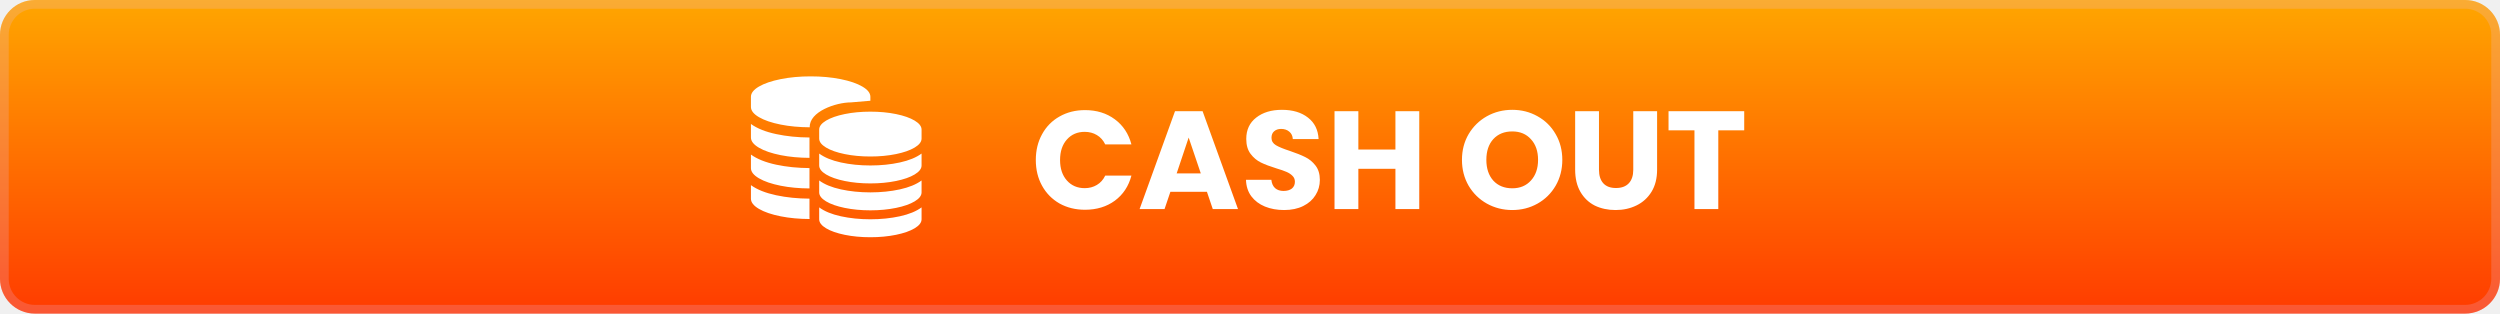
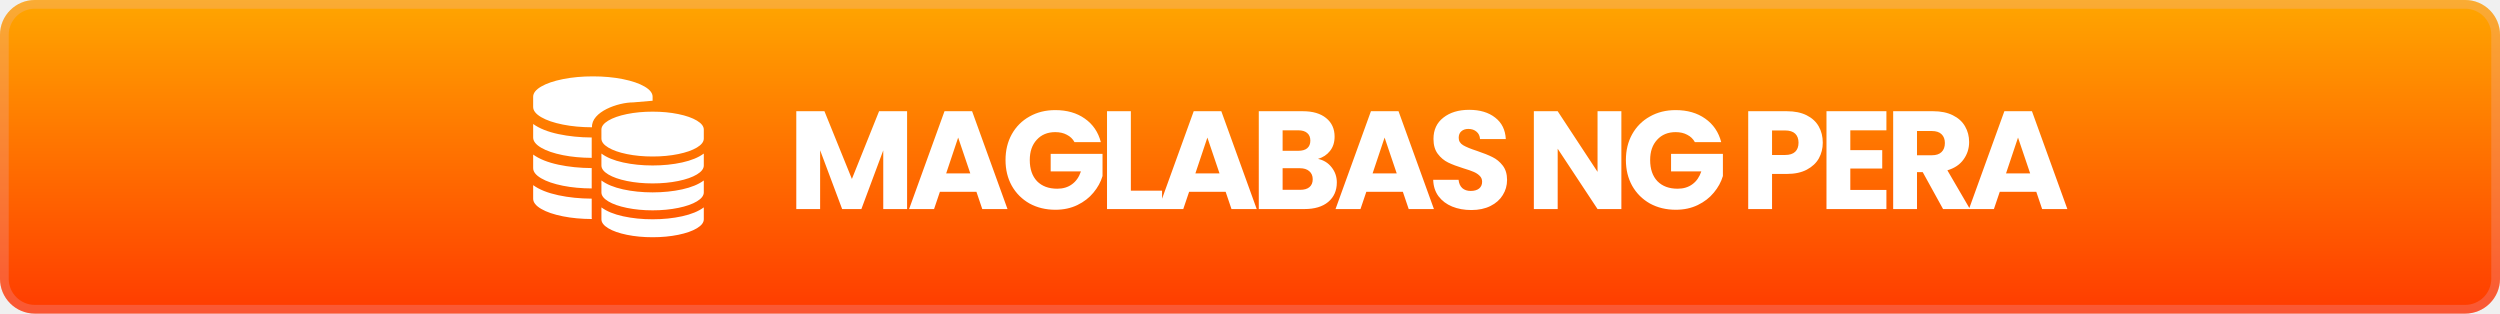
<svg xmlns="http://www.w3.org/2000/svg" width="287" height="36" viewBox="0 0 287 36" fill="none">
-   <path d="M0 4C0 1.791 1.791 0 4 0H283C285.209 0 287 1.791 287 4V32C287 34.209 285.209 36 283 36H4C1.791 36 0 34.209 0 32V4Z" fill="url(#paint0_linear_1737_4168)" />
+   <path d="M0 4C0 1.791 1.791 0 4 0H283C285.209 0 287 1.791 287 4V32C287 34.209 285.209 36 283 36H4C1.791 36 0 34.209 0 32V4Z" fill="url(#paint0_linear_379_158)" />
  <path d="M0.5 4C0.5 2.067 2.067 0.5 4 0.5H283C284.933 0.5 286.5 2.067 286.5 4V32C286.5 33.933 284.933 35.5 283 35.5H4C2.067 35.5 0.5 33.933 0.5 32V4Z" stroke="#E8C4FF" stroke-opacity="0.2" />
-   <g clip-path="url(#clip0_1737_4168)">
-     <path d="M105.008 23.115C104.483 23.432 103.768 23.683 102.866 23.867C101.963 24.052 100.981 24.146 99.92 24.146C98.859 24.146 97.877 24.052 96.974 23.867C96.071 23.682 95.357 23.432 94.831 23.115C94.306 22.799 94.043 22.456 94.043 22.085V20.718C94.65 21.168 95.478 21.509 96.529 21.74C97.58 21.97 98.71 22.085 99.919 22.085C101.129 22.085 102.258 21.97 103.31 21.74C104.36 21.509 105.19 21.168 105.796 20.718V22.085C105.796 22.456 105.534 22.799 105.008 23.115ZM105.007 20.026C104.482 20.342 103.768 20.593 102.865 20.778C101.962 20.963 100.981 21.056 99.919 21.056C98.859 21.056 97.876 20.963 96.974 20.778C96.071 20.592 95.357 20.342 94.831 20.026C94.306 19.709 94.043 19.366 94.043 18.996V17.628C94.65 18.078 95.478 18.42 96.529 18.65C97.58 18.881 98.71 18.996 99.919 18.996C101.129 18.996 102.258 18.881 103.309 18.65C104.359 18.419 105.189 18.078 105.796 17.628V18.996C105.796 19.366 105.532 19.709 105.007 20.026ZM105.007 16.936C104.482 17.252 103.768 17.503 102.865 17.688C101.962 17.873 100.981 17.966 99.919 17.966C98.859 17.966 97.876 17.874 96.973 17.689C96.07 17.505 95.356 17.254 94.83 16.937C94.305 16.621 94.042 16.277 94.042 15.907V14.877C94.042 14.507 94.305 14.164 94.83 13.847C95.356 13.531 96.07 13.28 96.973 13.095C97.876 12.91 98.859 12.818 99.919 12.818C100.981 12.818 101.962 12.91 102.865 13.095C103.768 13.28 104.482 13.531 105.007 13.847C105.532 14.164 105.796 14.507 105.796 14.877V15.906C105.796 16.277 105.532 16.62 105.007 16.936ZM92.96 14.613C91.763 14.607 90.649 14.507 89.626 14.303C88.573 14.093 87.739 13.808 87.126 13.448C86.513 13.088 86.207 12.698 86.207 12.278V11.107C86.207 10.687 86.513 10.296 87.126 9.937C87.739 9.578 88.573 9.293 89.626 9.082C90.68 8.872 91.825 8.767 93.063 8.767C94.301 8.767 95.447 8.872 96.5 9.082C97.553 9.293 98.387 9.578 98.999 9.937C99.612 10.296 99.919 10.687 99.919 11.107V11.565L97.697 11.754C95.948 11.754 92.878 12.82 92.96 14.613ZM92.928 15.784V18.122C91.744 18.115 90.64 18.015 89.627 17.813C88.574 17.602 87.74 17.317 87.127 16.958C86.514 16.598 86.207 16.208 86.207 15.787V14.233C86.915 14.745 87.882 15.133 89.108 15.394C90.295 15.648 91.569 15.776 92.928 15.784ZM92.928 19.296V21.633C91.744 21.626 90.641 21.525 89.627 21.324C88.574 21.113 87.74 20.828 87.127 20.468C86.514 20.109 86.207 19.72 86.207 19.299V17.744C86.915 18.256 87.882 18.643 89.108 18.906C90.295 19.159 91.569 19.287 92.928 19.296ZM92.928 22.805V24.995C92.928 25.046 92.941 25.093 92.944 25.144C91.753 25.137 90.644 25.038 89.627 24.834C88.574 24.624 87.74 24.339 87.127 23.98C86.514 23.62 86.207 23.23 86.207 22.809V21.255C86.915 21.767 87.882 22.153 89.108 22.415C90.295 22.669 91.569 22.797 92.928 22.805ZM99.919 25.174C101.129 25.174 102.258 25.059 103.309 24.828C104.359 24.598 105.189 24.257 105.796 23.807V25.174C105.796 25.545 105.532 25.888 105.007 26.204C104.482 26.52 103.768 26.771 102.865 26.956C101.962 27.141 100.981 27.234 99.919 27.234C98.859 27.234 97.876 27.142 96.974 26.957C96.071 26.772 95.357 26.521 94.831 26.205C94.306 25.889 94.043 25.545 94.043 25.175V23.808C94.65 24.258 95.478 24.598 96.529 24.828C97.58 25.059 98.71 25.174 99.919 25.174Z" fill="white" />
+   <g clip-path="url(#clip0_379_158)">
+     <path d="M80.008 23.115C79.483 23.432 78.768 23.683 77.865 23.867C76.963 24.052 75.981 24.146 74.92 24.146C73.859 24.146 72.877 24.052 71.974 23.867C71.071 23.682 70.356 23.432 69.831 23.115C69.306 22.799 69.043 22.456 69.043 22.085V20.718C69.65 21.168 70.478 21.509 71.529 21.74C72.58 21.97 73.71 22.085 74.919 22.085C76.129 22.085 77.258 21.97 78.31 21.74C79.36 21.509 80.19 21.168 80.796 20.718V22.085C80.796 22.456 80.533 22.799 80.008 23.115ZM80.007 20.026C79.482 20.342 78.768 20.593 77.865 20.778C76.962 20.963 75.981 21.056 74.919 21.056C73.858 21.056 72.876 20.963 71.974 20.778C71.071 20.592 70.356 20.342 69.831 20.026C69.306 19.709 69.043 19.366 69.043 18.996V17.628C69.65 18.078 70.478 18.42 71.529 18.65C72.58 18.881 73.71 18.996 74.919 18.996C76.129 18.996 77.258 18.881 78.309 18.65C79.359 18.419 80.189 18.078 80.796 17.628V18.996C80.796 19.366 80.532 19.709 80.007 20.026ZM80.007 16.936C79.482 17.252 78.768 17.503 77.865 17.688C76.962 17.873 75.981 17.966 74.919 17.966C73.858 17.966 72.876 17.874 71.973 17.689C71.07 17.505 70.356 17.254 69.83 16.937C69.305 16.621 69.042 16.277 69.042 15.907V14.877C69.042 14.507 69.305 14.164 69.83 13.847C70.356 13.531 71.07 13.28 71.973 13.095C72.876 12.91 73.858 12.818 74.919 12.818C75.981 12.818 76.962 12.91 77.865 13.095C78.768 13.28 79.482 13.531 80.007 13.847C80.532 14.164 80.796 14.507 80.796 14.877V15.906C80.796 16.277 80.532 16.62 80.007 16.936ZM67.96 14.613C66.763 14.607 65.649 14.507 64.626 14.303C63.573 14.093 62.739 13.808 62.126 13.448C61.513 13.088 61.206 12.698 61.206 12.278V11.107C61.206 10.687 61.513 10.296 62.126 9.937C62.739 9.578 63.573 9.293 64.626 9.082C65.68 8.872 66.825 8.767 68.063 8.767C69.301 8.767 70.447 8.872 71.5 9.082C72.553 9.293 73.387 9.578 73.999 9.937C74.612 10.296 74.919 10.687 74.919 11.107V11.565L72.696 11.754C70.948 11.754 67.878 12.82 67.96 14.613ZM67.928 15.784V18.122C66.744 18.115 65.64 18.015 64.627 17.813C63.574 17.602 62.74 17.317 62.127 16.958C61.514 16.598 61.207 16.208 61.207 15.787V14.233C61.915 14.745 62.882 15.133 64.108 15.394C65.295 15.648 66.569 15.776 67.928 15.784ZM67.928 19.296V21.633C66.744 21.626 65.64 21.525 64.627 21.324C63.574 21.113 62.74 20.828 62.127 20.468C61.514 20.109 61.207 19.72 61.207 19.299V17.744C61.915 18.256 62.882 18.643 64.108 18.906C65.295 19.159 66.569 19.287 67.928 19.296ZM67.928 22.805V24.995C67.928 25.046 67.941 25.093 67.943 25.144C66.753 25.137 65.644 25.038 64.627 24.834C63.574 24.624 62.74 24.339 62.127 23.98C61.514 23.62 61.207 23.23 61.207 22.809V21.255C61.915 21.767 62.882 22.153 64.108 22.415C65.295 22.669 66.569 22.797 67.928 22.805ZM74.919 25.174C76.129 25.174 77.258 25.059 78.309 24.828C79.359 24.598 80.189 24.257 80.796 23.807V25.174C80.796 25.545 80.532 25.888 80.007 26.204C79.482 26.52 78.768 26.771 77.865 26.956C76.962 27.141 75.981 27.234 74.919 27.234C73.858 27.234 72.876 27.142 71.974 26.957C71.071 26.772 70.356 26.521 69.831 26.205C69.306 25.889 69.043 25.545 69.043 25.175V23.808C69.65 24.258 70.478 24.598 71.529 24.828C72.58 25.059 73.71 25.174 74.919 25.174Z" fill="white" />
  </g>
-   <path d="M118.911 18.368C118.911 17.259 119.151 16.272 119.631 15.408C120.111 14.533 120.777 13.856 121.631 13.376C122.495 12.885 123.471 12.64 124.559 12.64C125.892 12.64 127.033 12.992 127.983 13.696C128.932 14.4 129.567 15.36 129.887 16.576H126.879C126.655 16.107 126.335 15.749 125.919 15.504C125.513 15.259 125.049 15.136 124.527 15.136C123.684 15.136 123.001 15.429 122.479 16.016C121.956 16.603 121.695 17.387 121.695 18.368C121.695 19.349 121.956 20.133 122.479 20.72C123.001 21.307 123.684 21.6 124.527 21.6C125.049 21.6 125.513 21.477 125.919 21.232C126.335 20.987 126.655 20.629 126.879 20.16H129.887C129.567 21.376 128.932 22.336 127.983 23.04C127.033 23.733 125.892 24.08 124.559 24.08C123.471 24.08 122.495 23.84 121.631 23.36C120.777 22.869 120.111 22.192 119.631 21.328C119.151 20.464 118.911 19.477 118.911 18.368ZM138.554 22.016H134.362L133.69 24H130.826L134.89 12.768H138.058L142.122 24H139.226L138.554 22.016ZM137.85 19.904L136.458 15.792L135.082 19.904H137.85ZM147.423 24.112C146.602 24.112 145.866 23.979 145.215 23.712C144.565 23.445 144.042 23.051 143.647 22.528C143.263 22.005 143.061 21.376 143.039 20.64H145.951C145.994 21.056 146.138 21.376 146.383 21.6C146.629 21.813 146.949 21.92 147.343 21.92C147.749 21.92 148.069 21.829 148.303 21.648C148.538 21.456 148.655 21.195 148.655 20.864C148.655 20.587 148.559 20.357 148.367 20.176C148.186 19.995 147.957 19.845 147.679 19.728C147.413 19.611 147.029 19.477 146.527 19.328C145.802 19.104 145.21 18.88 144.751 18.656C144.293 18.432 143.898 18.101 143.567 17.664C143.237 17.227 143.071 16.656 143.071 15.952C143.071 14.907 143.45 14.091 144.207 13.504C144.965 12.907 145.951 12.608 147.167 12.608C148.405 12.608 149.402 12.907 150.159 13.504C150.917 14.091 151.322 14.912 151.375 15.968H148.415C148.394 15.605 148.261 15.323 148.015 15.12C147.77 14.907 147.455 14.8 147.071 14.8C146.741 14.8 146.474 14.891 146.271 15.072C146.069 15.243 145.967 15.493 145.967 15.824C145.967 16.187 146.138 16.469 146.479 16.672C146.821 16.875 147.354 17.093 148.079 17.328C148.805 17.573 149.391 17.808 149.839 18.032C150.298 18.256 150.693 18.581 151.023 19.008C151.354 19.435 151.519 19.984 151.519 20.656C151.519 21.296 151.354 21.877 151.023 22.4C150.703 22.923 150.234 23.339 149.615 23.648C148.997 23.957 148.266 24.112 147.423 24.112ZM162.931 12.768V24H160.195V19.376H155.939V24H153.203V12.768H155.939V17.168H160.195V12.768H162.931ZM173.609 24.112C172.553 24.112 171.582 23.867 170.697 23.376C169.822 22.885 169.123 22.203 168.601 21.328C168.089 20.443 167.833 19.451 167.833 18.352C167.833 17.253 168.089 16.267 168.601 15.392C169.123 14.517 169.822 13.835 170.697 13.344C171.582 12.853 172.553 12.608 173.609 12.608C174.665 12.608 175.63 12.853 176.505 13.344C177.39 13.835 178.083 14.517 178.585 15.392C179.097 16.267 179.353 17.253 179.353 18.352C179.353 19.451 179.097 20.443 178.585 21.328C178.073 22.203 177.379 22.885 176.505 23.376C175.63 23.867 174.665 24.112 173.609 24.112ZM173.609 21.616C174.505 21.616 175.219 21.317 175.753 20.72C176.297 20.123 176.569 19.333 176.569 18.352C176.569 17.36 176.297 16.571 175.753 15.984C175.219 15.387 174.505 15.088 173.609 15.088C172.702 15.088 171.977 15.381 171.433 15.968C170.899 16.555 170.633 17.349 170.633 18.352C170.633 19.344 170.899 20.139 171.433 20.736C171.977 21.323 172.702 21.616 173.609 21.616ZM183.563 12.768V19.488C183.563 20.16 183.728 20.677 184.059 21.04C184.389 21.403 184.875 21.584 185.515 21.584C186.155 21.584 186.645 21.403 186.987 21.04C187.328 20.677 187.499 20.16 187.499 19.488V12.768H190.235V19.472C190.235 20.475 190.021 21.323 189.595 22.016C189.168 22.709 188.592 23.232 187.867 23.584C187.152 23.936 186.352 24.112 185.467 24.112C184.581 24.112 183.787 23.941 183.083 23.6C182.389 23.248 181.84 22.725 181.435 22.032C181.029 21.328 180.827 20.475 180.827 19.472V12.768H183.563ZM200.236 12.768V14.96H197.26V24H194.524V14.96H191.548V12.768H200.236Z" fill="white" />
+   <path d="M104.134 12.768V24H101.398V17.264L98.886 24H96.678L94.15 17.248V24H91.414V12.768H94.646L97.798 20.544L100.918 12.768H104.134ZM112.093 22.016H107.901L107.229 24H104.365L108.429 12.768H111.597L115.661 24H112.765L112.093 22.016ZM111.389 19.904L109.997 15.792L108.621 19.904H111.389ZM123.354 16.32C123.152 15.947 122.858 15.664 122.474 15.472C122.101 15.269 121.658 15.168 121.146 15.168C120.261 15.168 119.552 15.461 119.018 16.048C118.485 16.624 118.218 17.397 118.218 18.368C118.218 19.403 118.496 20.213 119.05 20.8C119.616 21.376 120.389 21.664 121.37 21.664C122.042 21.664 122.608 21.493 123.066 21.152C123.536 20.811 123.877 20.32 124.09 19.68H120.618V17.664H126.57V20.208C126.368 20.891 126.021 21.525 125.53 22.112C125.05 22.699 124.437 23.173 123.69 23.536C122.944 23.899 122.101 24.08 121.162 24.08C120.053 24.08 119.061 23.84 118.186 23.36C117.322 22.869 116.645 22.192 116.154 21.328C115.674 20.464 115.434 19.477 115.434 18.368C115.434 17.259 115.674 16.272 116.154 15.408C116.645 14.533 117.322 13.856 118.186 13.376C119.05 12.885 120.037 12.64 121.146 12.64C122.49 12.64 123.621 12.965 124.538 13.616C125.466 14.267 126.08 15.168 126.378 16.32H123.354ZM129.822 21.888H133.406V24H127.086V12.768H129.822V21.888ZM140.703 22.016H136.511L135.839 24H132.975L137.039 12.768H140.207L144.271 24H141.375L140.703 22.016ZM139.999 19.904L138.607 15.792L137.231 19.904H139.999ZM151.308 18.24C151.958 18.379 152.481 18.704 152.876 19.216C153.27 19.717 153.468 20.293 153.468 20.944C153.468 21.883 153.137 22.629 152.476 23.184C151.825 23.728 150.913 24 149.74 24H144.508V12.768H149.564C150.705 12.768 151.596 13.029 152.236 13.552C152.886 14.075 153.212 14.784 153.212 15.68C153.212 16.341 153.036 16.891 152.684 17.328C152.342 17.765 151.884 18.069 151.308 18.24ZM147.244 17.312H149.036C149.484 17.312 149.825 17.216 150.06 17.024C150.305 16.821 150.428 16.528 150.428 16.144C150.428 15.76 150.305 15.467 150.06 15.264C149.825 15.061 149.484 14.96 149.036 14.96H147.244V17.312ZM149.26 21.792C149.718 21.792 150.07 21.691 150.316 21.488C150.572 21.275 150.7 20.971 150.7 20.576C150.7 20.181 150.566 19.872 150.3 19.648C150.044 19.424 149.686 19.312 149.228 19.312H147.244V21.792H149.26ZM161.047 22.016H156.855L156.183 24H153.319L157.383 12.768H160.551L164.615 24H161.719L161.047 22.016ZM160.343 19.904L158.951 15.792L157.575 19.904H160.343ZM168.915 24.112C168.094 24.112 167.358 23.979 166.707 23.712C166.057 23.445 165.534 23.051 165.139 22.528C164.755 22.005 164.553 21.376 164.531 20.64H167.443C167.486 21.056 167.63 21.376 167.875 21.6C168.121 21.813 168.441 21.92 168.835 21.92C169.241 21.92 169.561 21.829 169.795 21.648C170.03 21.456 170.147 21.195 170.147 20.864C170.147 20.587 170.051 20.357 169.859 20.176C169.678 19.995 169.449 19.845 169.171 19.728C168.905 19.611 168.521 19.477 168.019 19.328C167.294 19.104 166.702 18.88 166.243 18.656C165.785 18.432 165.39 18.101 165.059 17.664C164.729 17.227 164.563 16.656 164.563 15.952C164.563 14.907 164.942 14.091 165.699 13.504C166.457 12.907 167.443 12.608 168.659 12.608C169.897 12.608 170.894 12.907 171.651 13.504C172.409 14.091 172.814 14.912 172.867 15.968H169.907C169.886 15.605 169.753 15.323 169.507 15.12C169.262 14.907 168.947 14.8 168.563 14.8C168.233 14.8 167.966 14.891 167.763 15.072C167.561 15.243 167.459 15.493 167.459 15.824C167.459 16.187 167.63 16.469 167.971 16.672C168.313 16.875 168.846 17.093 169.571 17.328C170.297 17.573 170.883 17.808 171.331 18.032C171.79 18.256 172.185 18.581 172.515 19.008C172.846 19.435 173.011 19.984 173.011 20.656C173.011 21.296 172.846 21.877 172.515 22.4C172.195 22.923 171.726 23.339 171.107 23.648C170.489 23.957 169.758 24.112 168.915 24.112ZM186.134 24H183.398L178.822 17.072V24H176.086V12.768H178.822L183.398 19.728V12.768H186.134V24ZM194.573 16.32C194.37 15.947 194.077 15.664 193.693 15.472C193.32 15.269 192.877 15.168 192.365 15.168C191.48 15.168 190.77 15.461 190.237 16.048C189.704 16.624 189.437 17.397 189.437 18.368C189.437 19.403 189.714 20.213 190.269 20.8C190.834 21.376 191.608 21.664 192.589 21.664C193.261 21.664 193.826 21.493 194.285 21.152C194.754 20.811 195.096 20.32 195.309 19.68H191.837V17.664H197.789V20.208C197.586 20.891 197.24 21.525 196.749 22.112C196.269 22.699 195.656 23.173 194.909 23.536C194.162 23.899 193.32 24.08 192.381 24.08C191.272 24.08 190.28 23.84 189.405 23.36C188.541 22.869 187.864 22.192 187.373 21.328C186.893 20.464 186.653 19.477 186.653 18.368C186.653 17.259 186.893 16.272 187.373 15.408C187.864 14.533 188.541 13.856 189.405 13.376C190.269 12.885 191.256 12.64 192.365 12.64C193.709 12.64 194.84 12.965 195.757 13.616C196.685 14.267 197.298 15.168 197.597 16.32H194.573ZM209.255 16.384C209.255 17.035 209.106 17.632 208.807 18.176C208.508 18.709 208.05 19.141 207.431 19.472C206.812 19.803 206.044 19.968 205.127 19.968H203.431V24H200.695V12.768H205.127C206.023 12.768 206.78 12.923 207.399 13.232C208.018 13.541 208.482 13.968 208.791 14.512C209.1 15.056 209.255 15.68 209.255 16.384ZM204.919 17.792C205.442 17.792 205.831 17.669 206.087 17.424C206.343 17.179 206.471 16.832 206.471 16.384C206.471 15.936 206.343 15.589 206.087 15.344C205.831 15.099 205.442 14.976 204.919 14.976H203.431V17.792H204.919ZM212.416 14.96V17.232H216.08V19.344H212.416V21.808H216.56V24H209.68V12.768H216.56V14.96H212.416ZM223.064 24L220.728 19.76H220.072V24H217.336V12.768H221.928C222.813 12.768 223.565 12.923 224.184 13.232C224.813 13.541 225.282 13.968 225.592 14.512C225.901 15.045 226.056 15.643 226.056 16.304C226.056 17.051 225.842 17.717 225.416 18.304C225 18.891 224.381 19.307 223.56 19.552L226.152 24H223.064ZM220.072 17.824H221.768C222.269 17.824 222.642 17.701 222.888 17.456C223.144 17.211 223.272 16.864 223.272 16.416C223.272 15.989 223.144 15.653 222.888 15.408C222.642 15.163 222.269 15.04 221.768 15.04H220.072V17.824ZM233.765 22.016H229.573L228.901 24H226.037L230.101 12.768H233.269L237.333 24H234.437L233.765 22.016ZM233.061 19.904L231.669 15.792L230.293 19.904H233.061Z" fill="white" />
  <defs>
-     <linearGradient id="paint0_linear_1737_4168" x1="143.928" y1="7.61138e-07" x2="143.928" y2="36" gradientUnits="userSpaceOnUse">
+     <linearGradient id="paint0_linear_379_158" x1="143.928" y1="7.61138e-07" x2="143.928" y2="36" gradientUnits="userSpaceOnUse">
      <stop stop-color="#FFA600" />
      <stop offset="1" stop-color="#FF3B00" />
    </linearGradient>
-     <clipPath id="clip0_1737_4168">
-       <rect width="20" height="20" fill="white" transform="translate(86 8)" />
+     <clipPath id="clip0_379_158">
+       <rect width="20" height="20" fill="white" transform="translate(61 8)" />
    </clipPath>
  </defs>
</svg>
